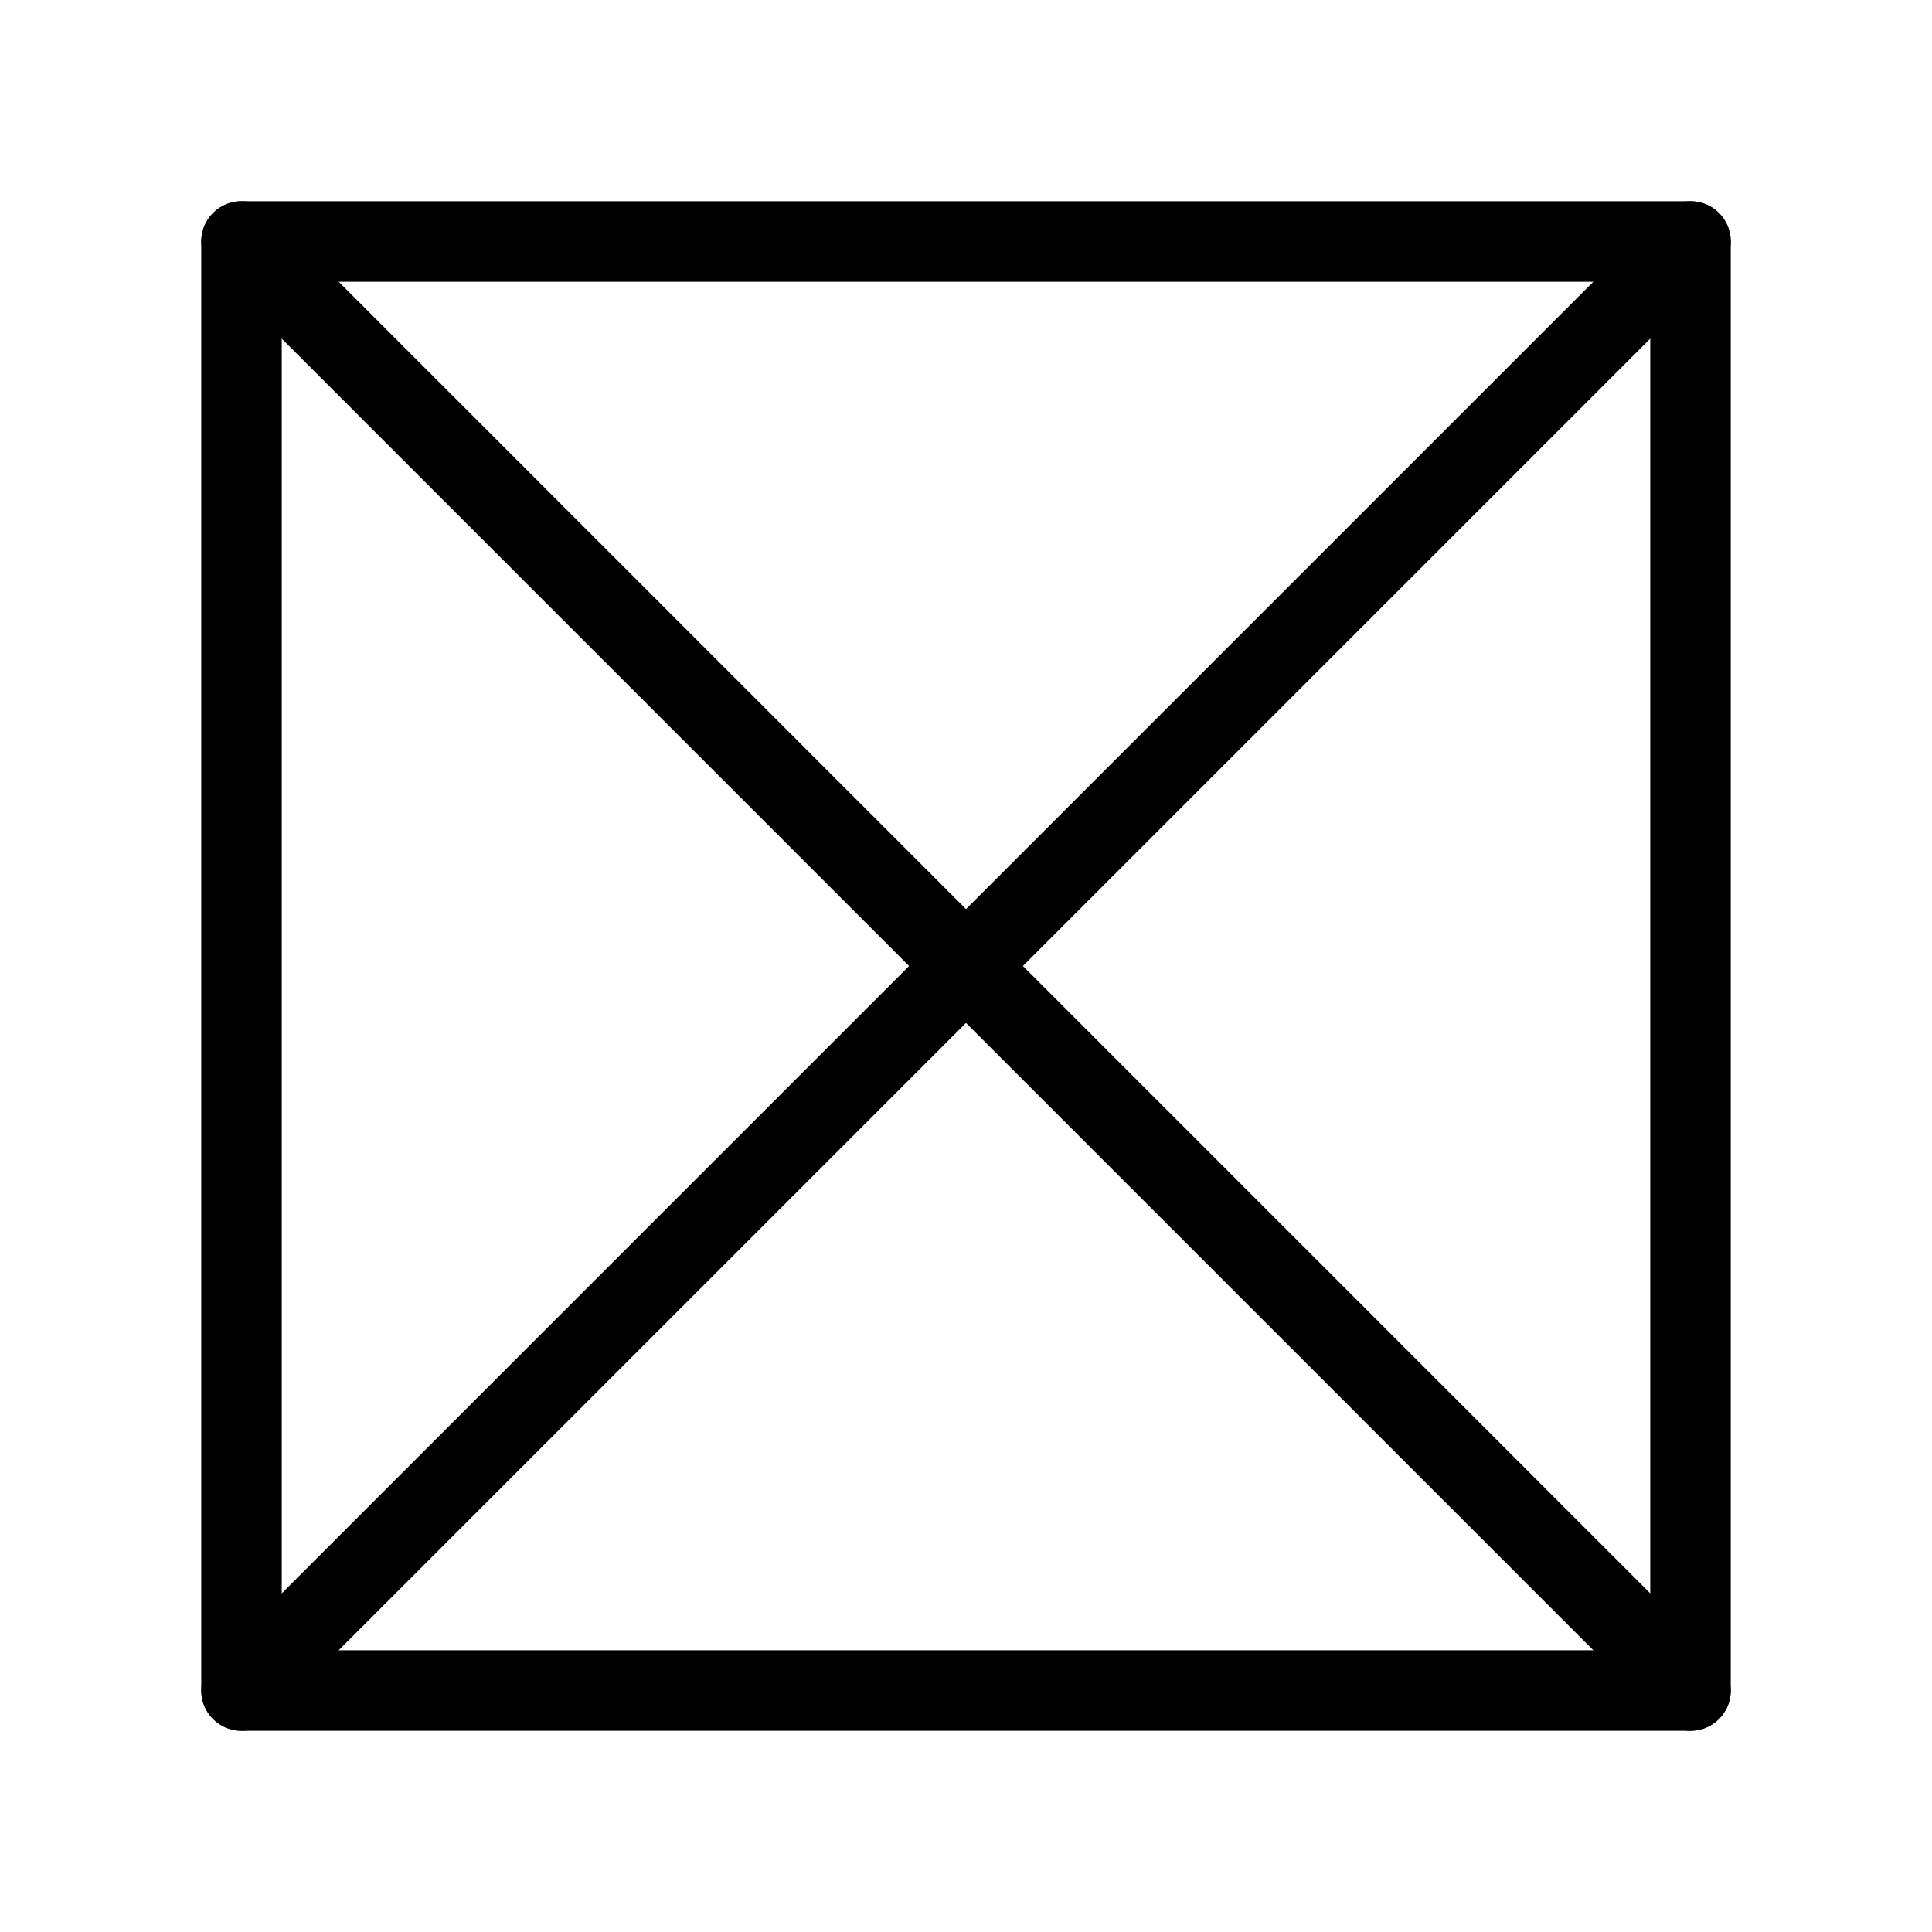
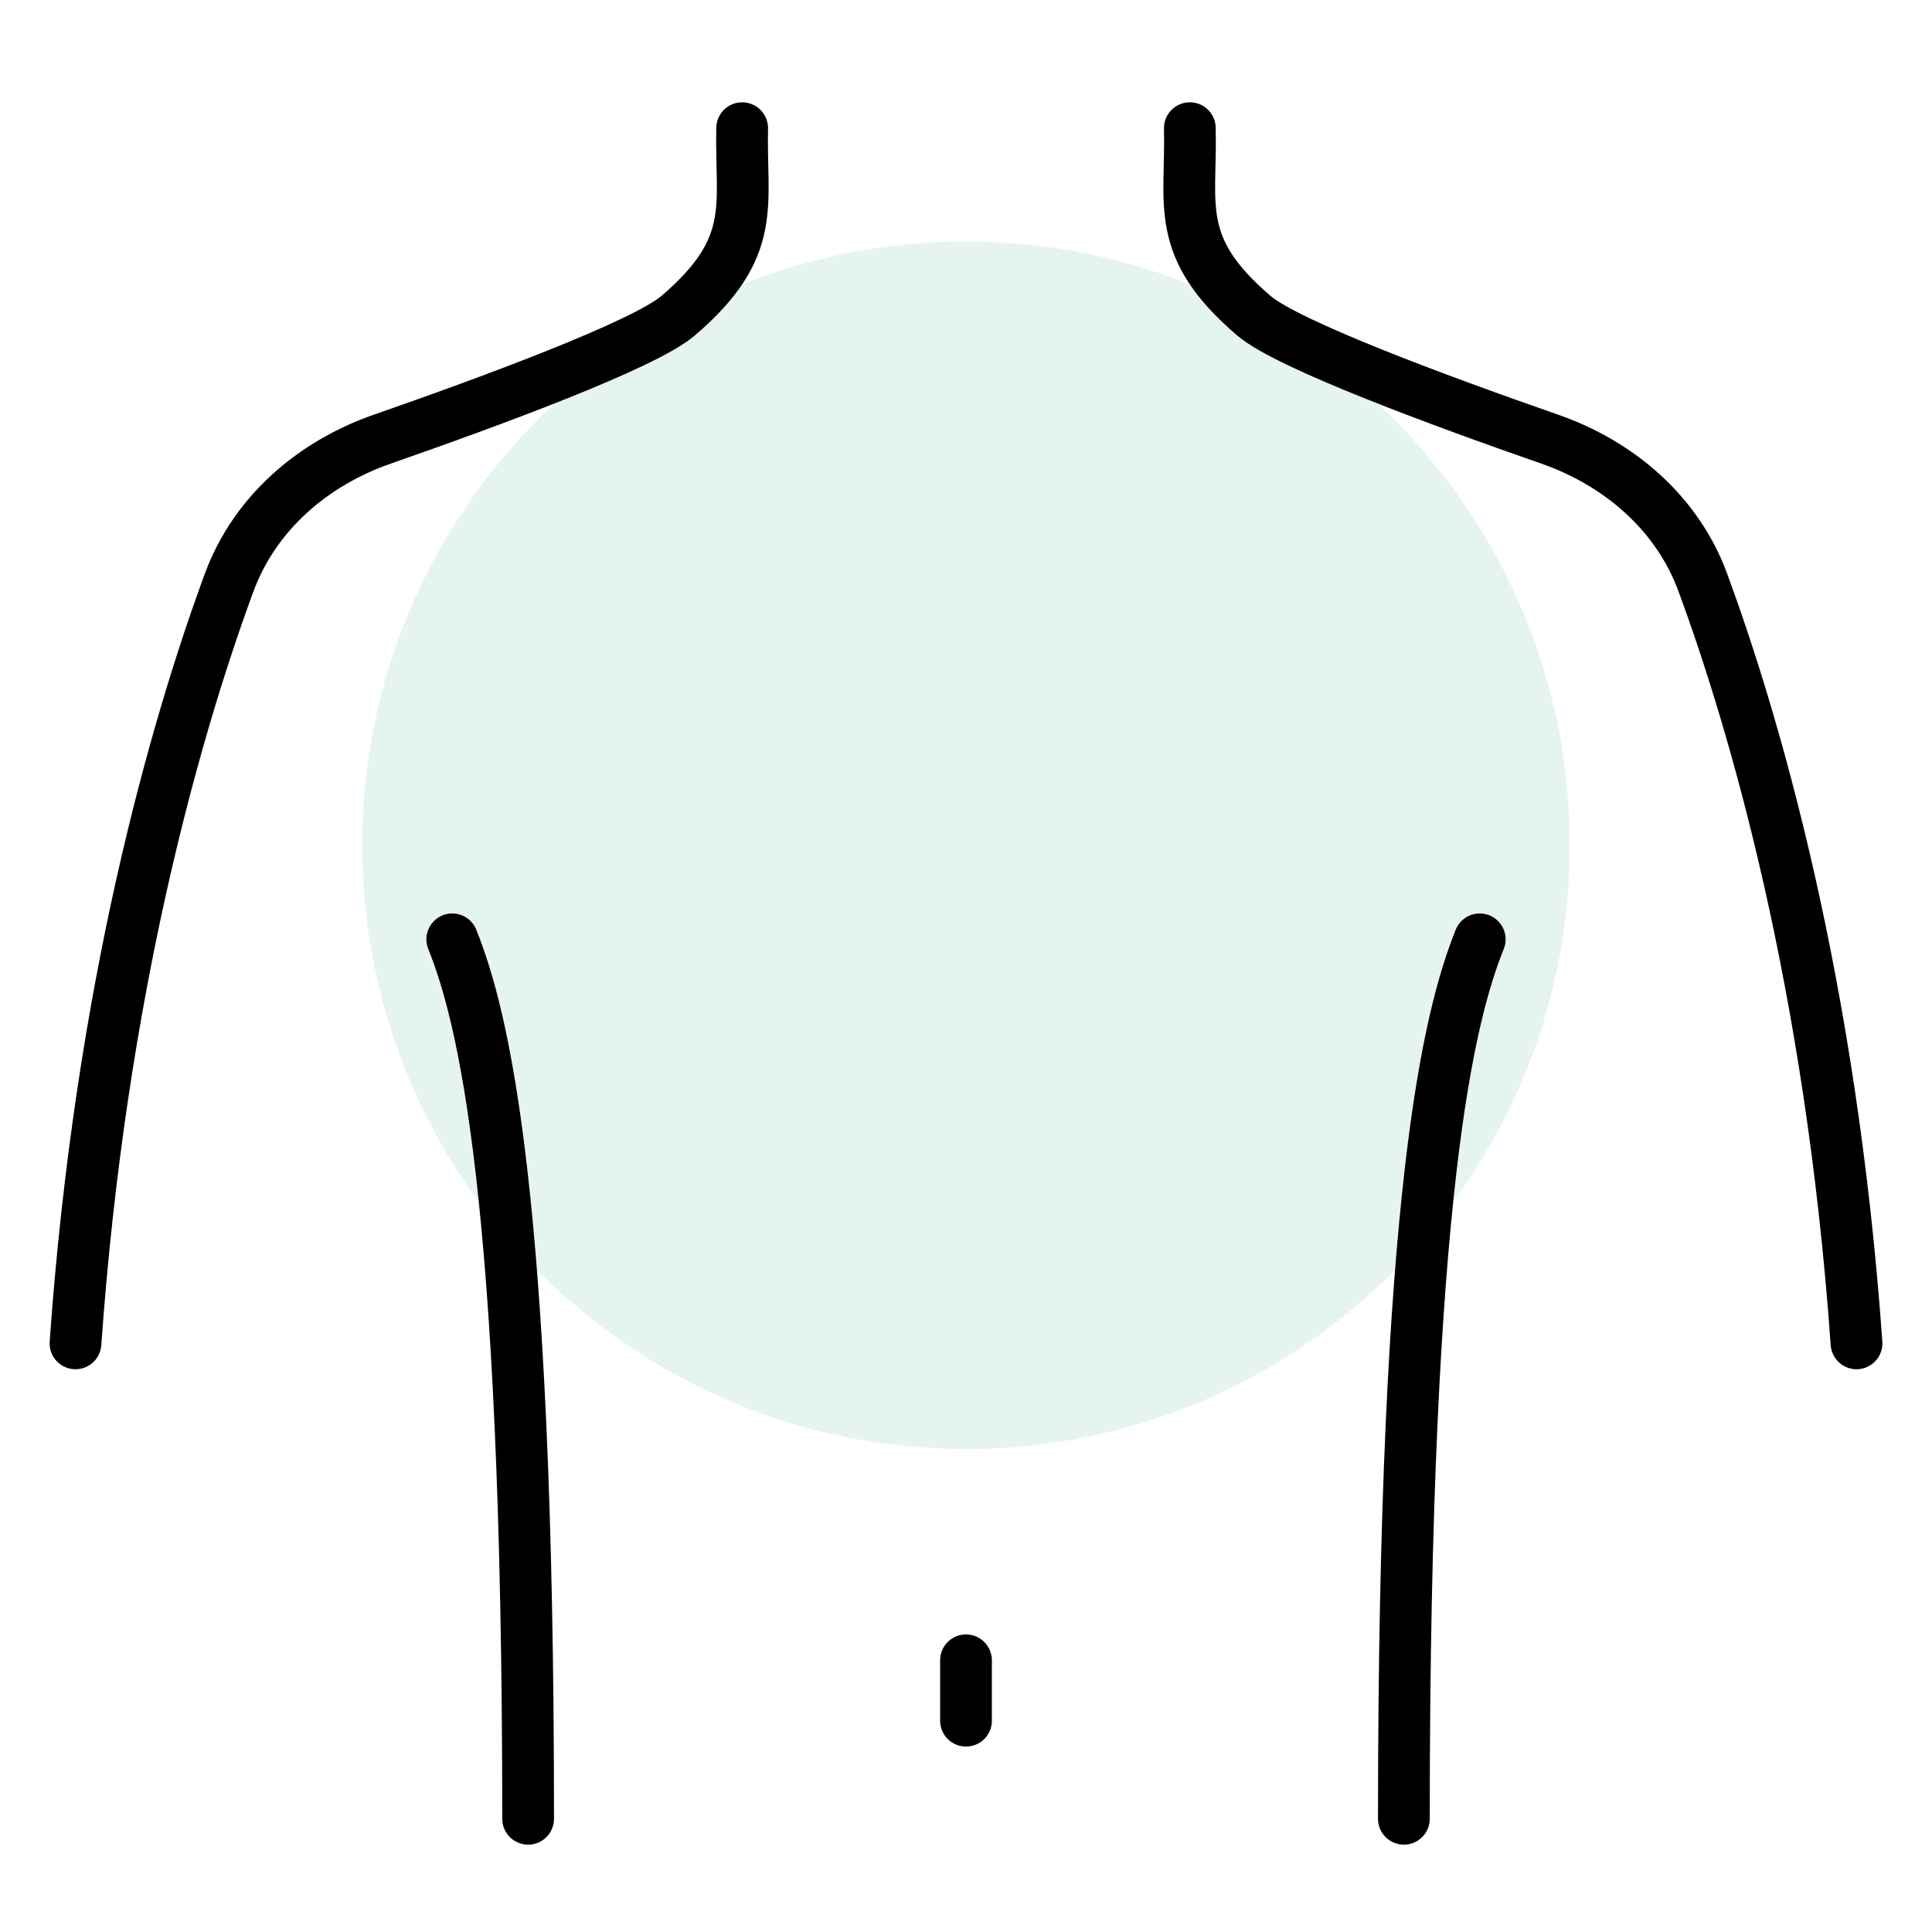
- <svg xmlns="http://www.w3.org/2000/svg" role="img" viewBox="0 0 24 24" stroke="#000" stroke-width="1" stroke-linecap="round" stroke-linejoin="round" fill="none" color="#000">
-   <rect width="18" height="18" x="3" y="3" />
-   <path stroke-linecap="round" d="M21 21L3 3 21 21zM21 3L3 21 21 3z" />
+ <svg xmlns="http://www.w3.org/2000/svg" width="56" height="56" viewBox="0 0 56 56" fill="none">
+   <circle opacity="0.2" cx="28" cy="24.5" r="17.5" fill="#81C7B5" />
+   <path d="M21.512 3.715C21.459 5.952 21.99 7.156 19.653 9.153C18.664 9.997 14.21 11.639 11.083 12.728C9.062 13.432 7.378 14.882 6.64 16.891C6.614 16.96 6.588 17.03 6.562 17.102C5.111 21.099 2.918 28.604 2.188 38.938" stroke="black" stroke-width="1.5" stroke-linecap="round" />
+   <path d="M13.109 27.227C13.984 29.415 15.308 34.484 15.308 52.718" stroke="black" stroke-width="1.5" stroke-linecap="round" />
+   <path d="M34.488 3.715C34.541 5.952 34.01 7.156 36.347 9.153C37.336 9.997 41.79 11.639 44.917 12.728C46.938 13.432 48.621 14.88 49.359 16.888C50.809 20.829 53.069 28.417 53.812 38.938" stroke="black" stroke-width="1.5" stroke-linecap="round" />
+   <path d="M42.891 27.227C42.016 29.415 40.692 34.484 40.692 52.718" stroke="black" stroke-width="1.5" stroke-linecap="round" />
+   <path d="M28 49.875V48.125" stroke="black" stroke-width="1.5" stroke-linecap="round" />
</svg>
